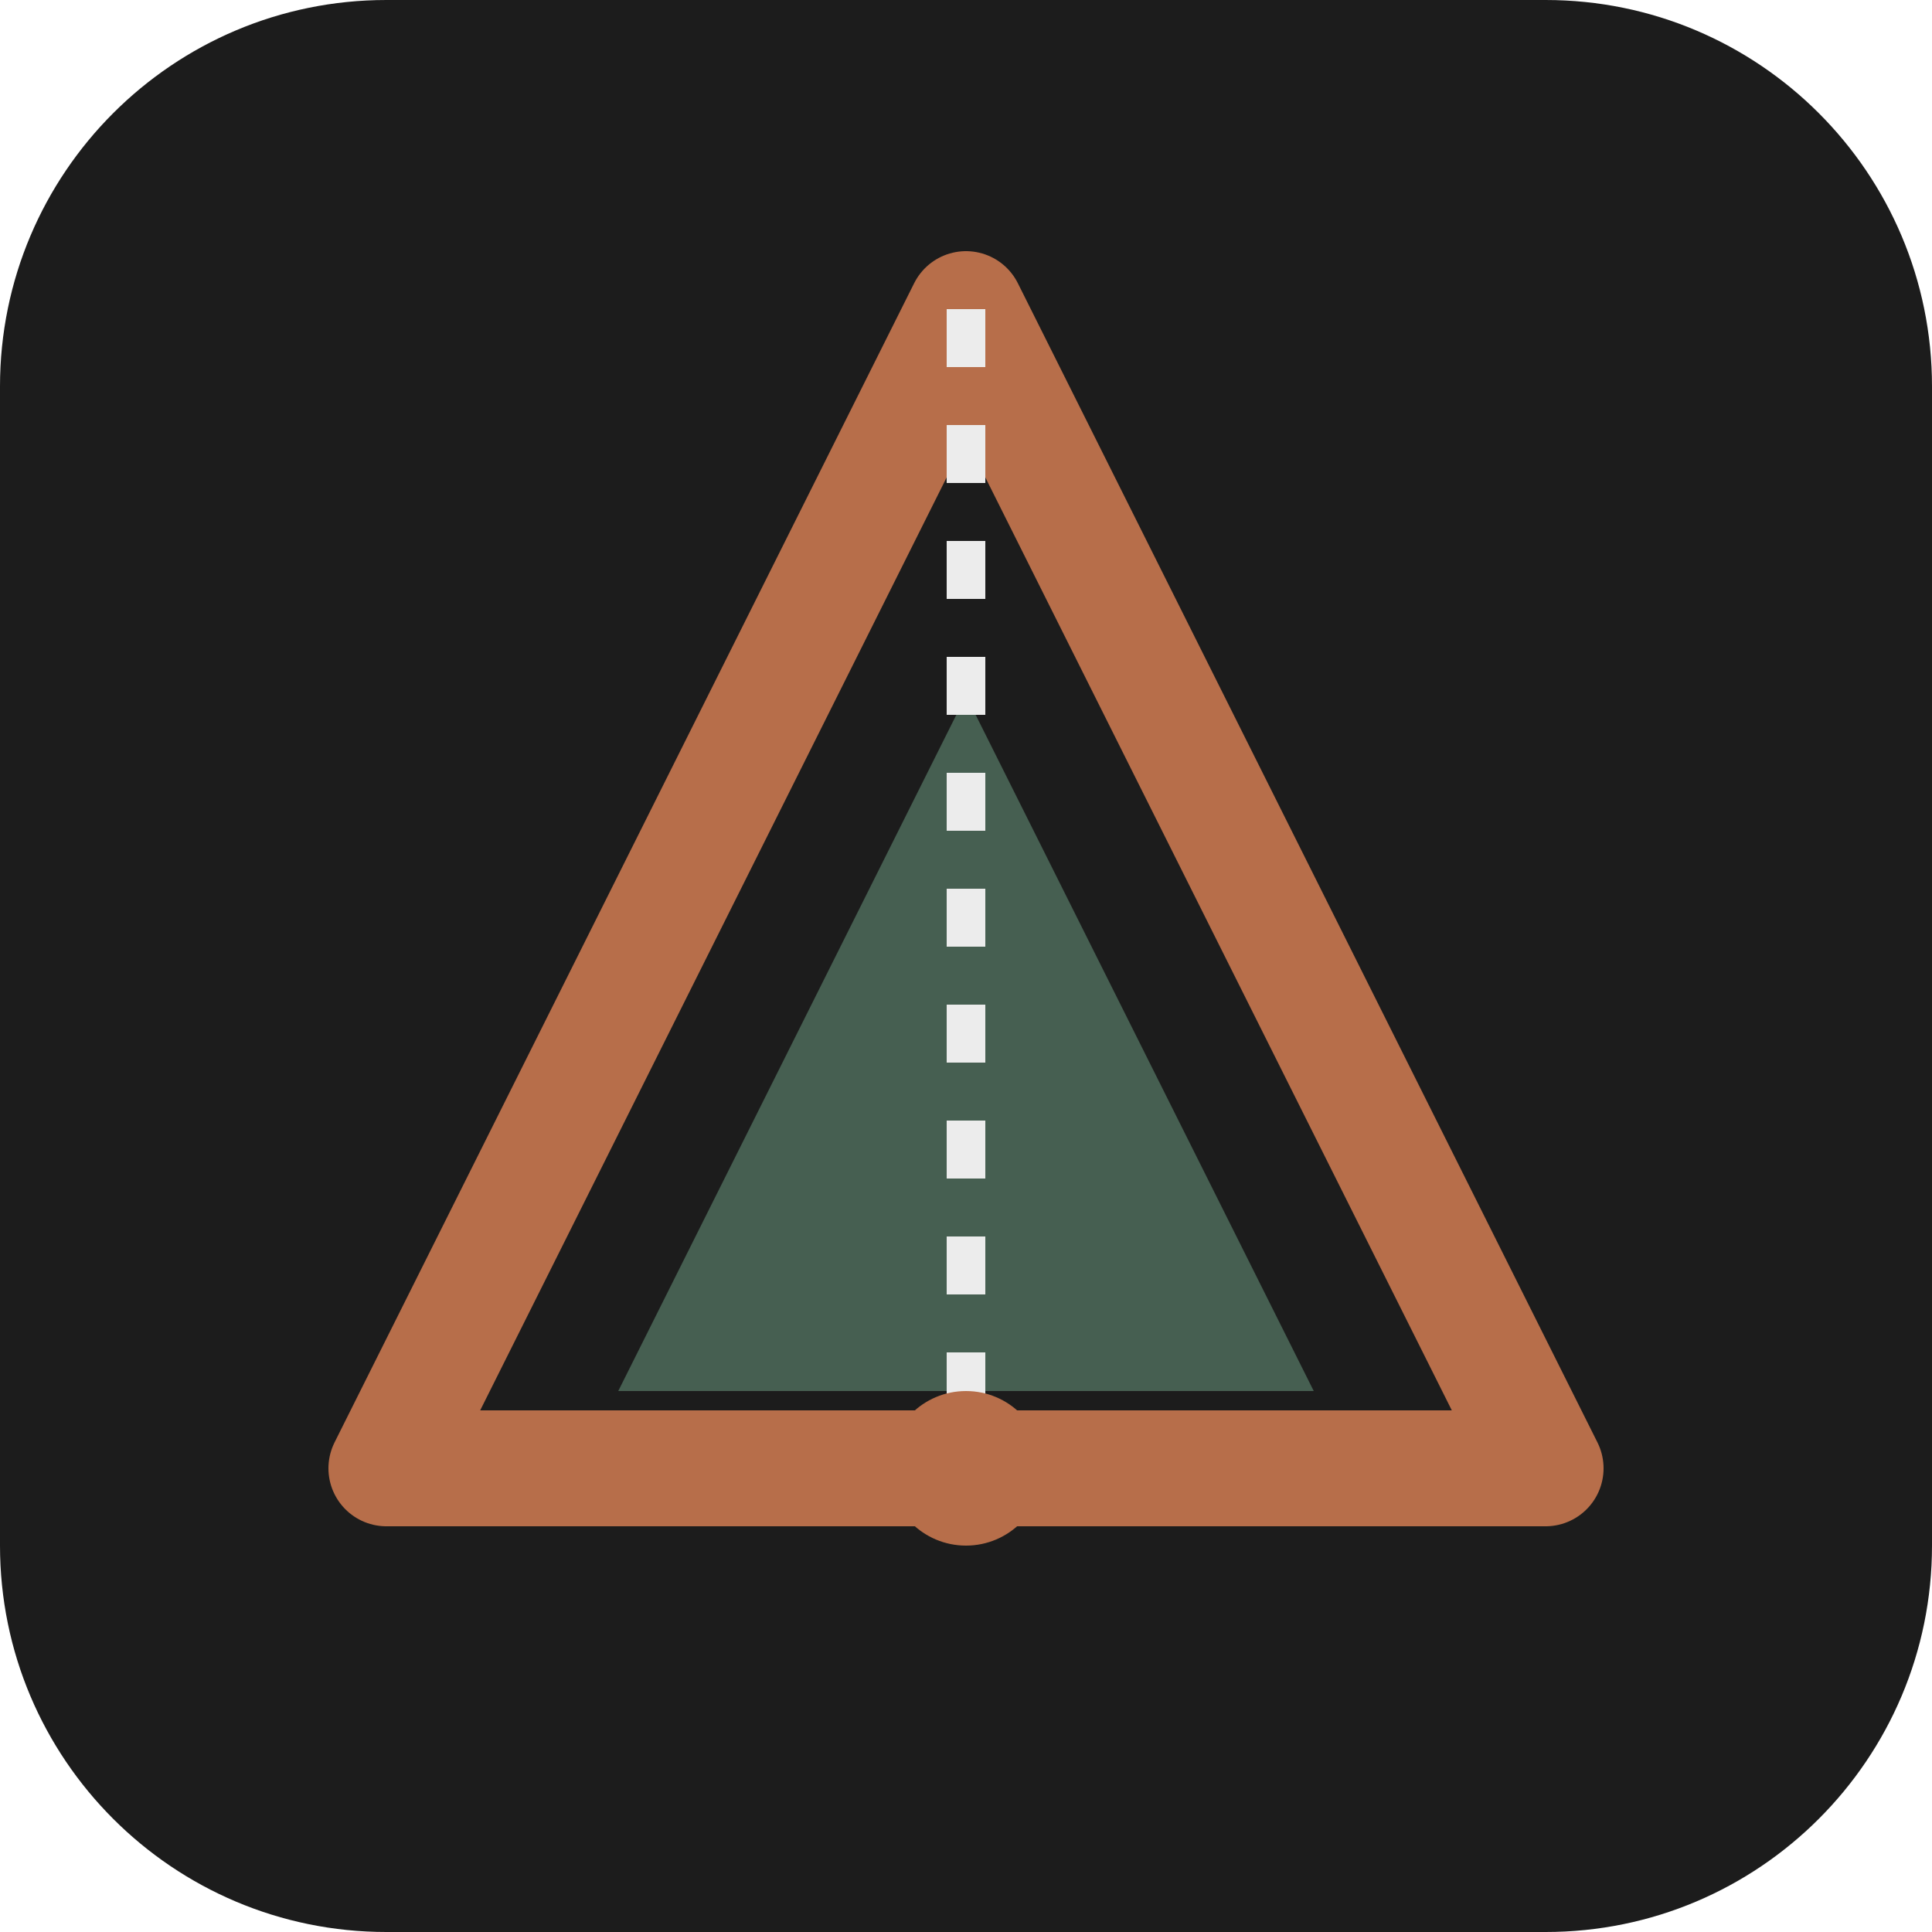
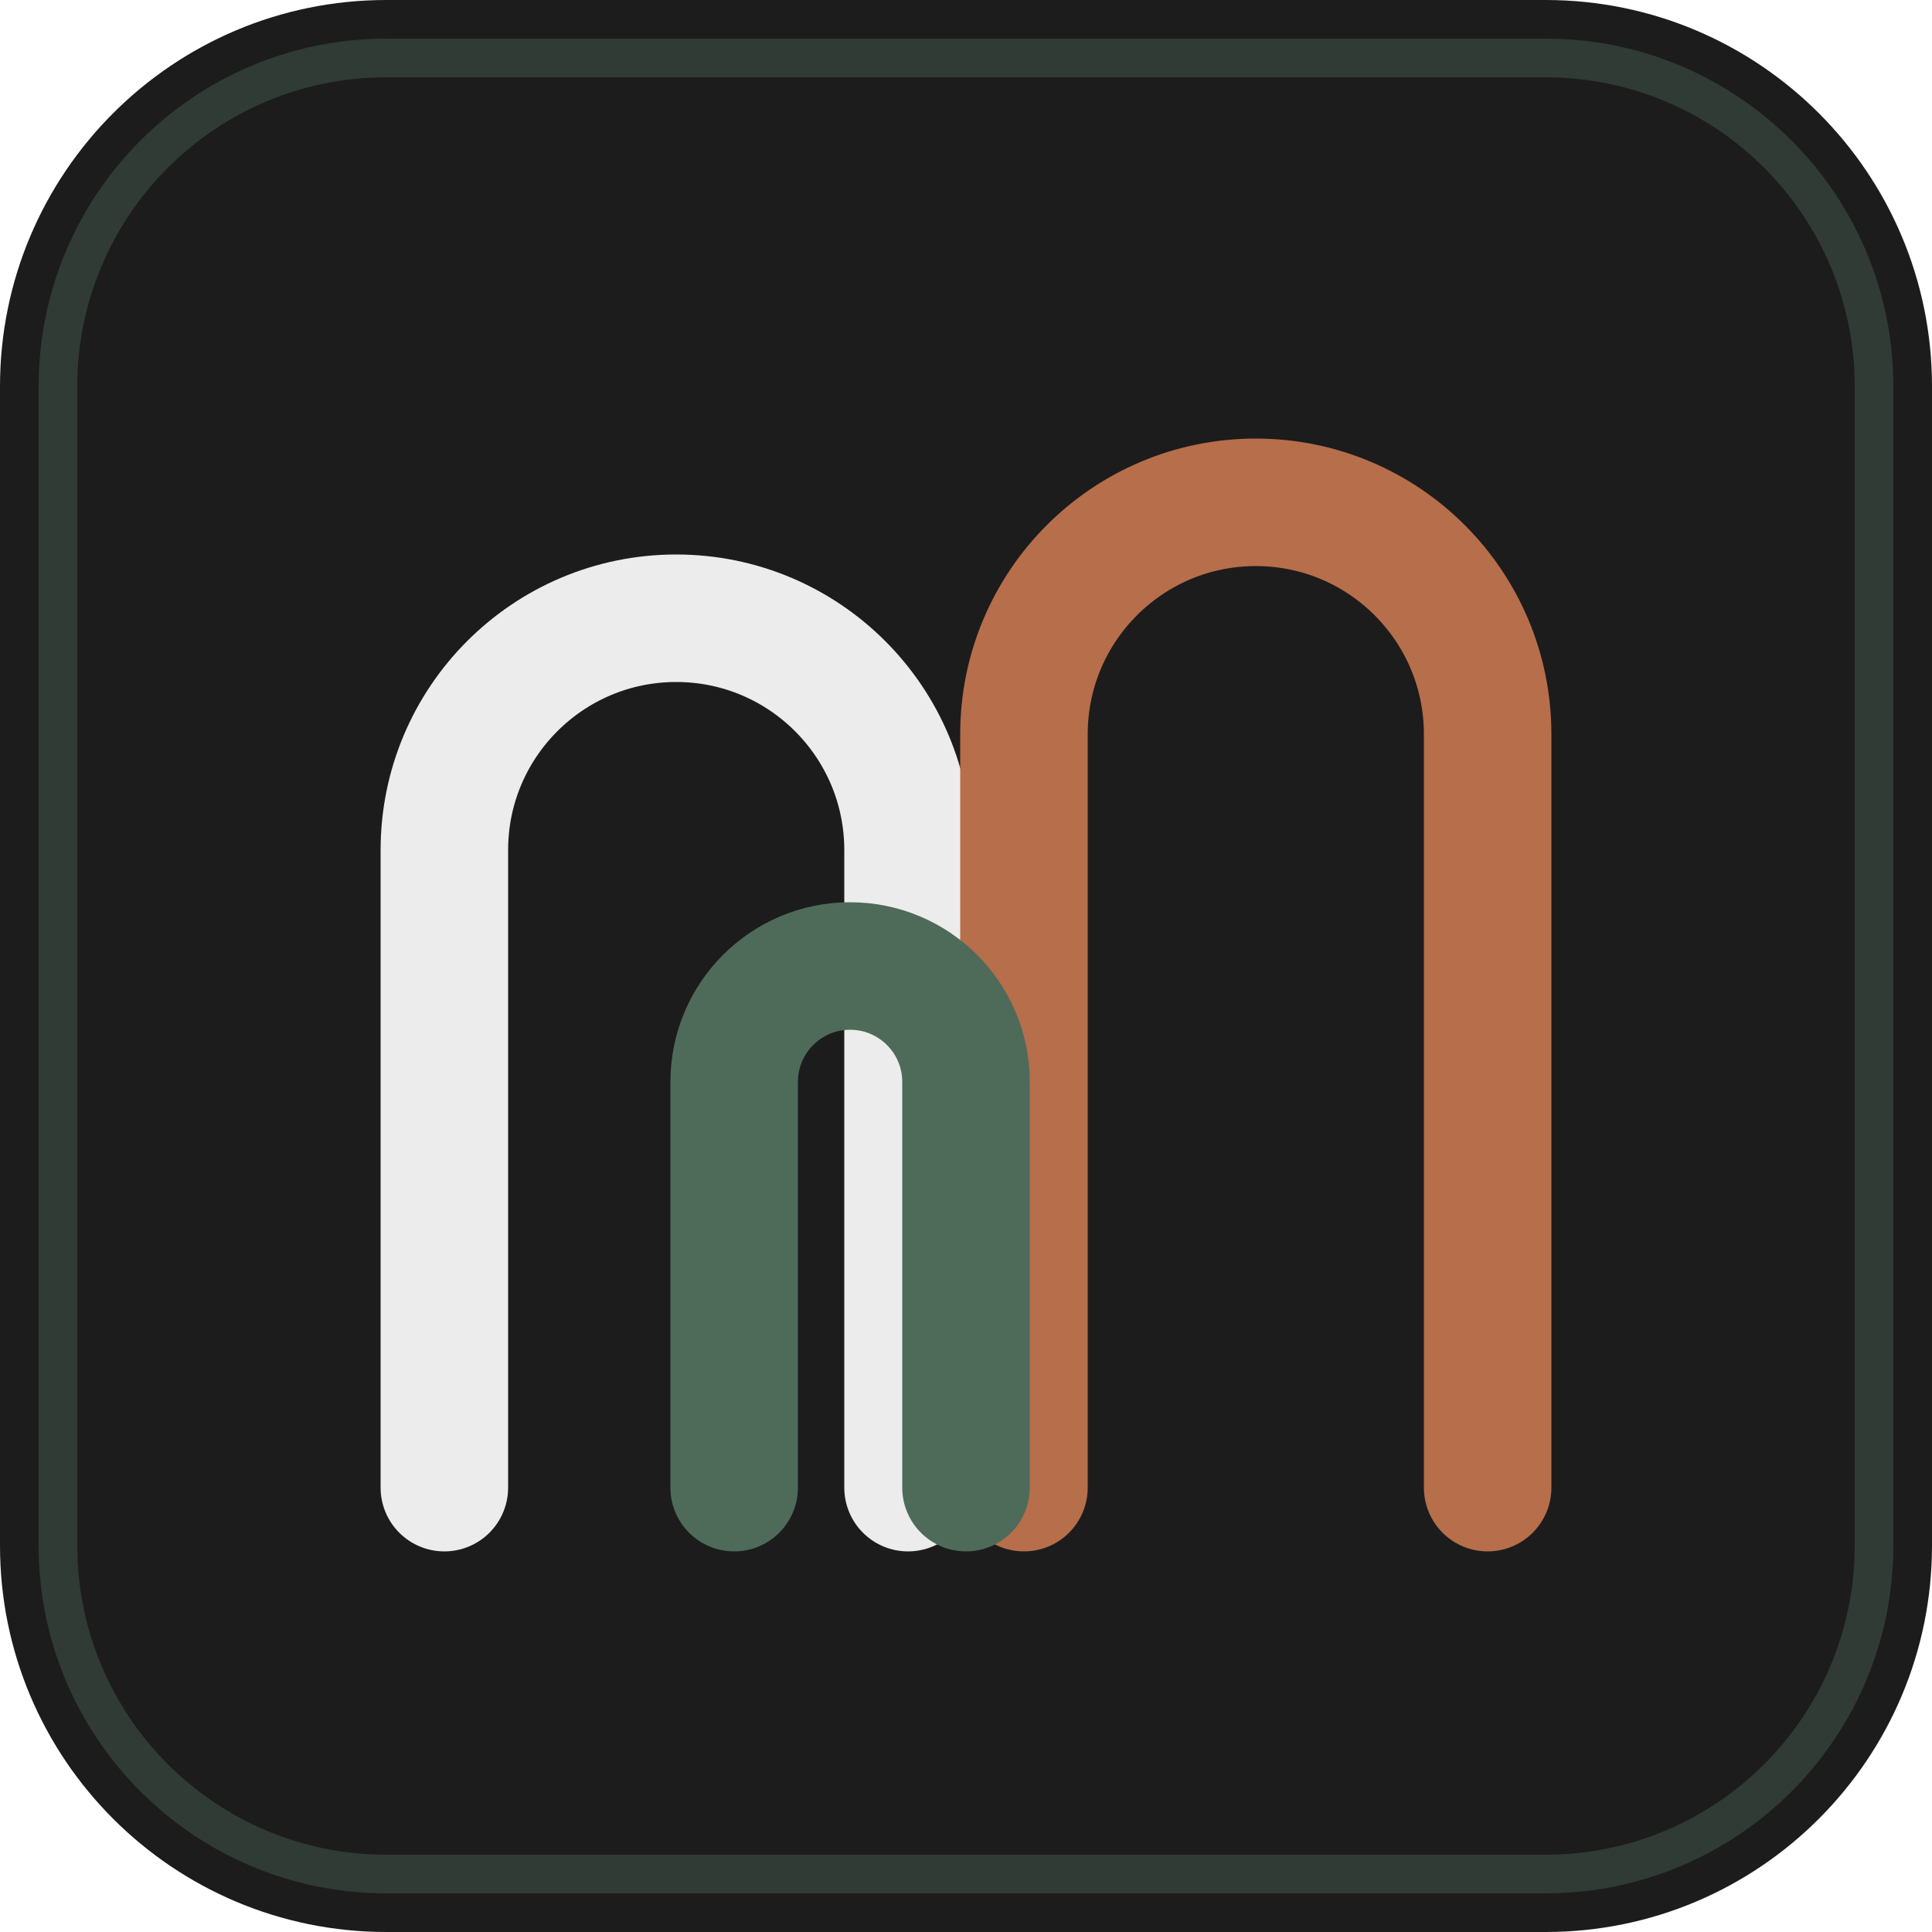
<svg xmlns="http://www.w3.org/2000/svg" viewBox="0 0 100 100" fill="none">
  <rect width="100" height="100" rx="20" fill="#1C1C1C" />
-   <path d="M50 16L80 76H20L50 16Z" stroke="#B76E4A" stroke-width="6" stroke-linejoin="round" />
-   <path d="M50 36L68 72H32L50 36Z" fill="#4E6B5A" opacity="0.85" />
-   <line x1="50" y1="16" x2="50" y2="76" stroke="#ECECEC" stroke-width="2" stroke-dasharray="3 3" />
-   <circle cx="50" cy="76" r="4" fill="#B76E4A" />
+   <rect x="3" y="3" width="94" height="94" rx="17" stroke="#4E6B5A" stroke-width="2" stroke-opacity="0.4" />
+   <g transform="translate(14, 14) scale(3)" stroke-linecap="round" stroke-linejoin="round">
+     <path d="M3 21V10a4 4 0 0 1 8 0v11" stroke="#ECECEC" stroke-width="2.2" />
+     <path d="M13 21V8a4 4 0 0 1 8 0v13" stroke="#B76E4A" stroke-width="2.2" />
+     <path d="M8 21V14a2 2 0 0 1 4 0v7" stroke="#4E6B5A" stroke-width="2.2" />
+   </g>
</svg>
